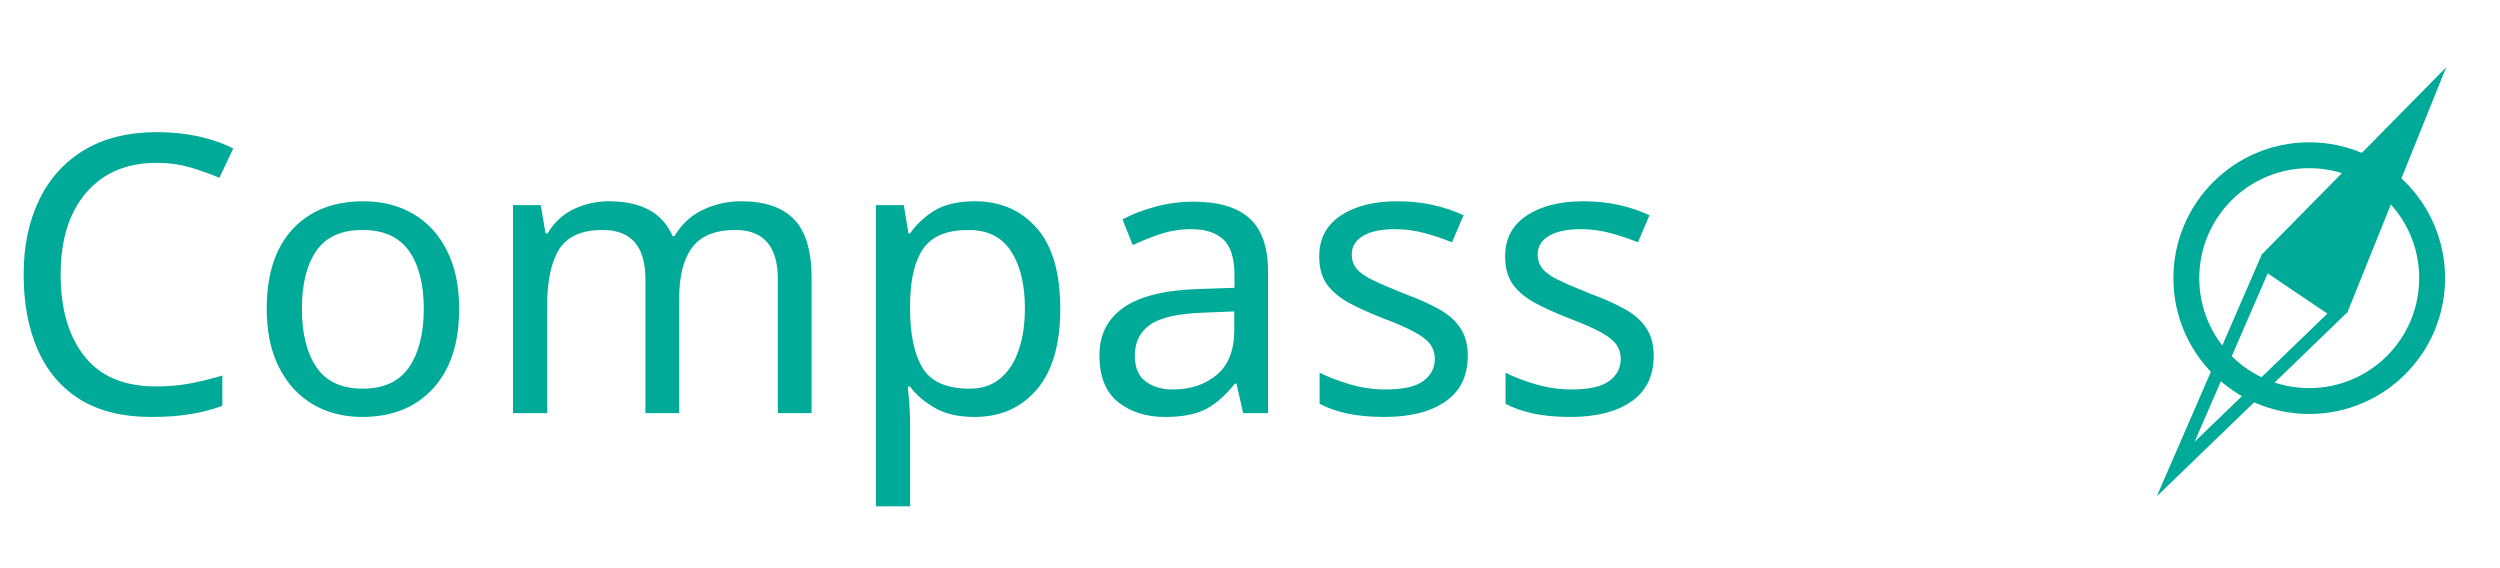
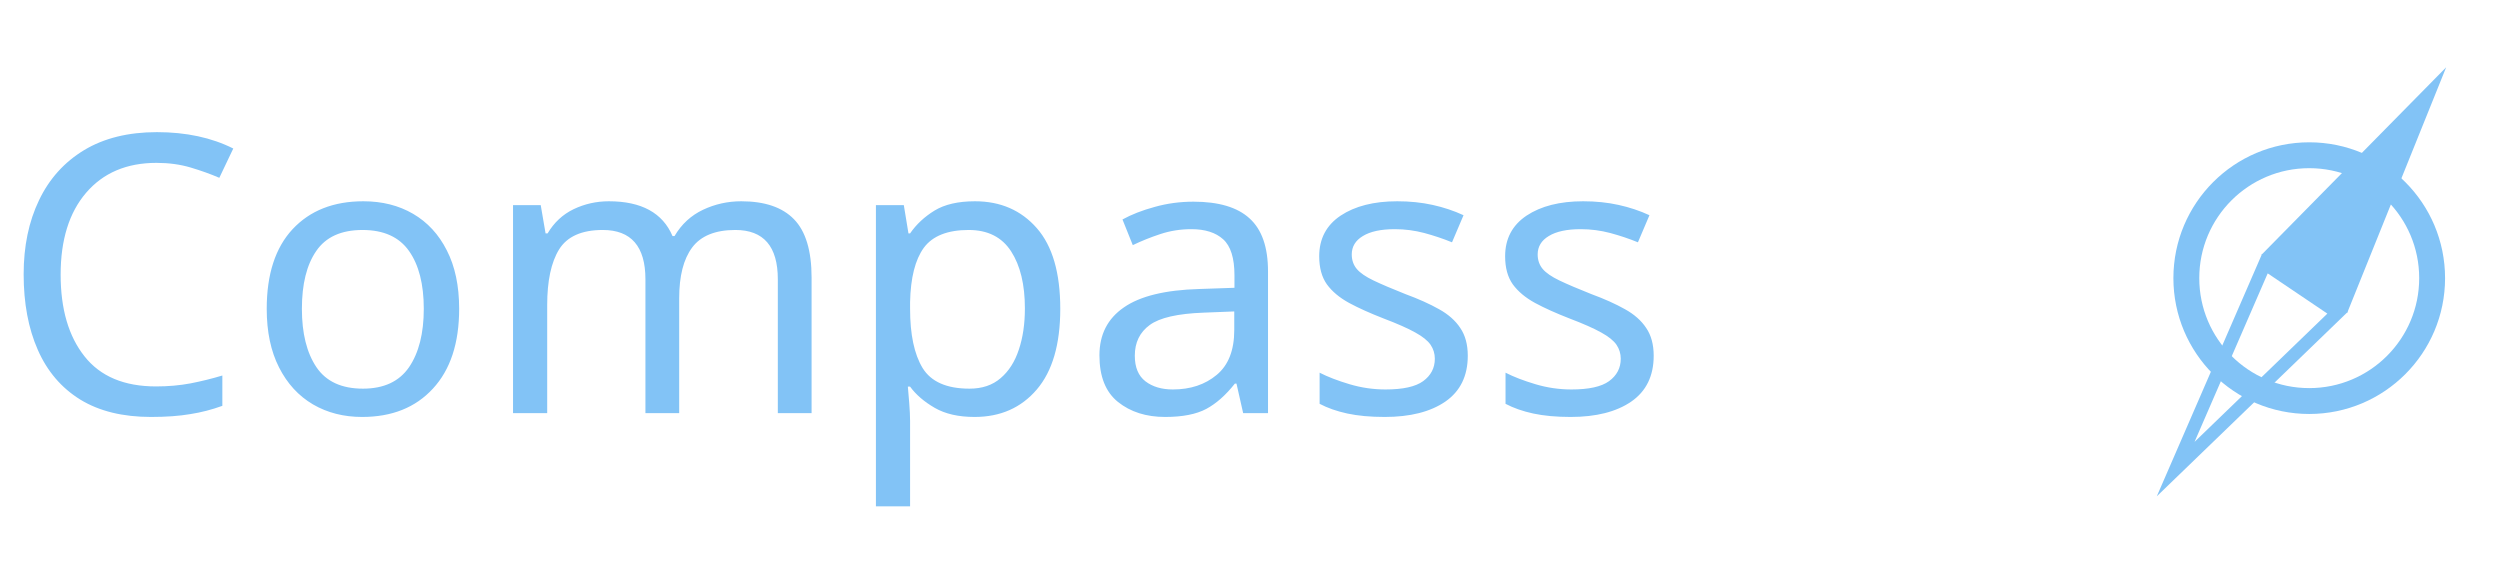
<svg xmlns="http://www.w3.org/2000/svg" id="コンポーネント_17_1" data-name="コンポーネント 17 – 1" width="193.246" height="43.866" viewBox="0 0 193.246 43.866">
-   <text id="Compass" transform="translate(0 31.933)" fill="#0a9" font-size="30" font-family="HiraginoSans-W8, Hiragino Sans">
+   <text id="Compass" transform="translate(0 31.933)" fill="#82c3f6" font-size="30" font-family="HiraginoSans-W8, Hiragino Sans">
    <tspan x="0" y="0">Compass</tspan>
  </text>
  <g id="コンポーネント_16_1" data-name="コンポーネント 16 – 1" transform="translate(163)">
-     <g id="楕円形_2" data-name="楕円形 2" transform="translate(5 11)" fill="none" stroke="#0a9" stroke-width="2">
+     <g id="楕円形_2" data-name="楕円形 2" transform="translate(5 11)" fill="none" stroke="#82c3f6" stroke-width="2">
      <circle cx="10.5" cy="10.5" r="10.5" stroke="none" />
      <circle cx="10.5" cy="10.5" r="9.5" fill="none" />
    </g>
    <g id="グループ_5" data-name="グループ 5" transform="translate(-8.042 27.34) rotate(-68)">
-       <path id="パス_2" data-name="パス 2" d="M0,0,20,3.732,0,8Z" transform="translate(14.523 15.54) rotate(12)" fill="#0a9" />
+       <path id="パス_2" data-name="パス 2" d="M0,0,20,3.732,0,8Z" transform="translate(14.523 15.54) rotate(12)" fill="#82c3f6" />
      <g id="パス_4" data-name="パス 4" transform="translate(-5.04 11.382) rotate(12)" fill="none">
        <path d="M20.08,0,0,3.732,20.08,8Z" stroke="none" />
-         <path d="M 19.08 1.203 L 5.119 3.798 L 19.08 6.765 L 19.08 1.203 M 20.08 0 L 20.08 8 L 0 3.732 L 20.08 0 Z" stroke="none" fill="#0a9" />
+         <path d="M 19.08 1.203 L 5.119 3.798 L 19.08 6.765 L 19.08 1.203 M 20.08 0 L 20.08 8 L 0 3.732 L 20.08 0 Z" stroke="none" fill="#82c3f6" />
      </g>
    </g>
  </g>
</svg>
